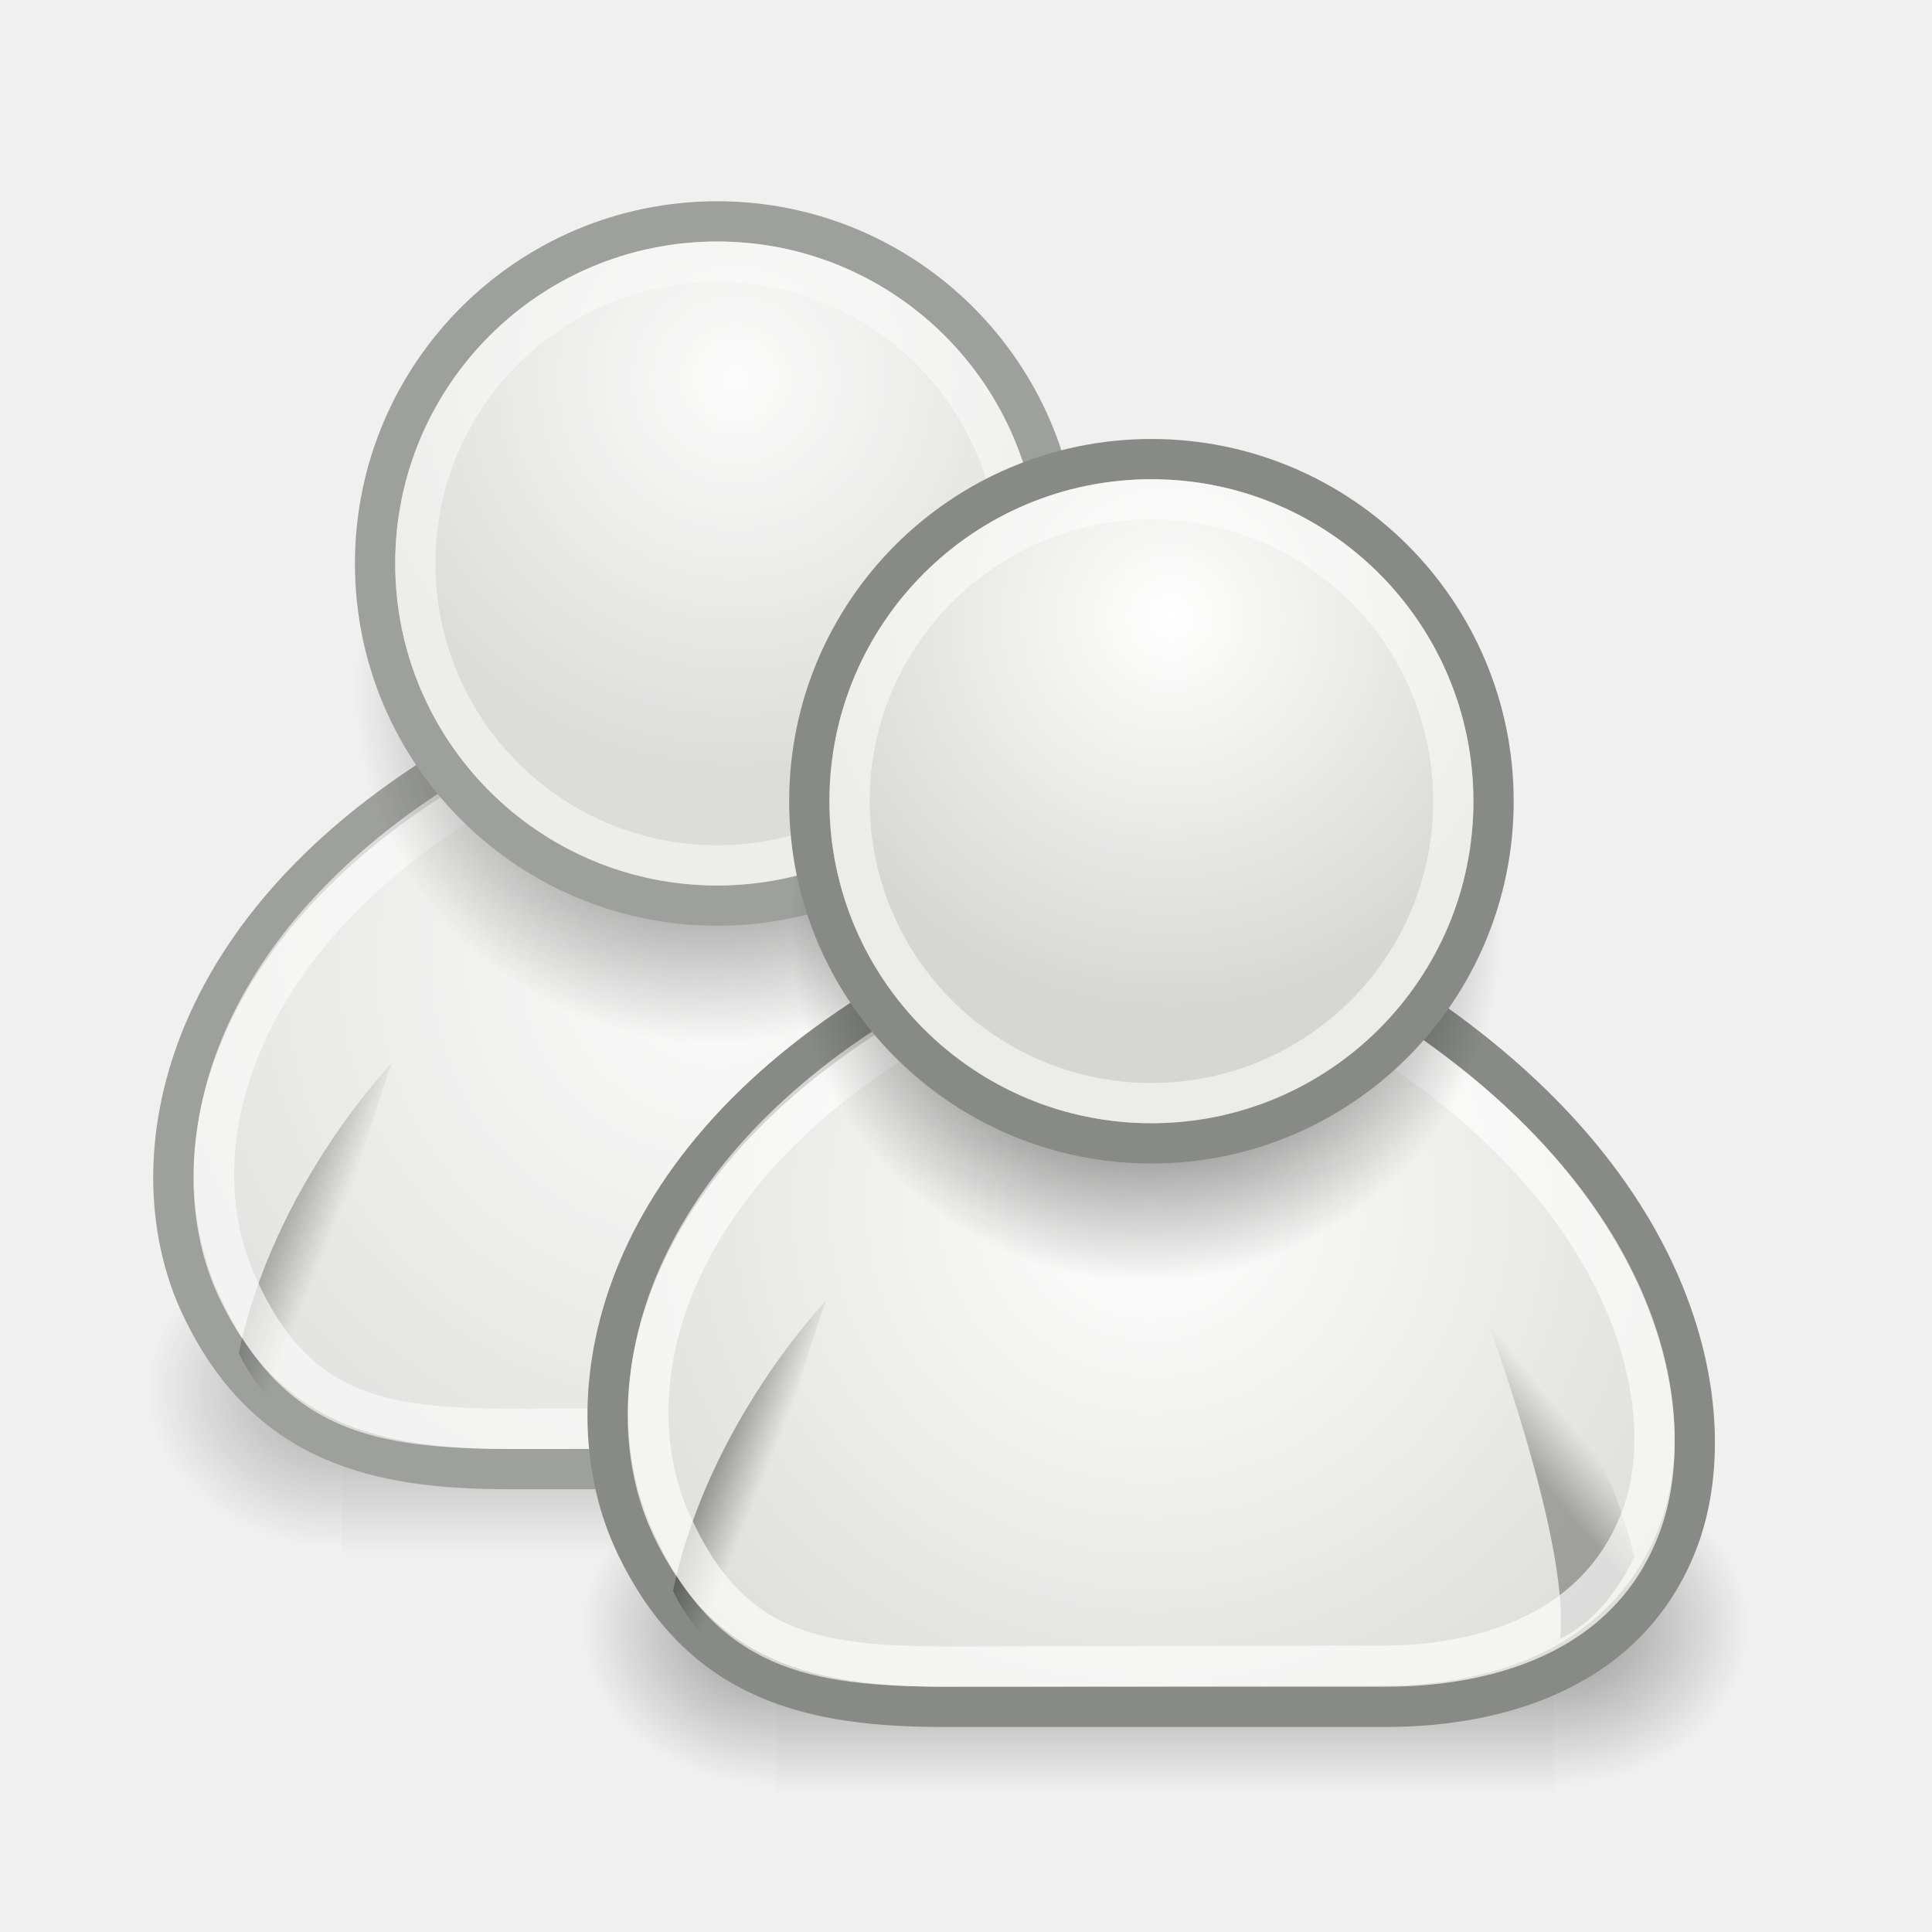
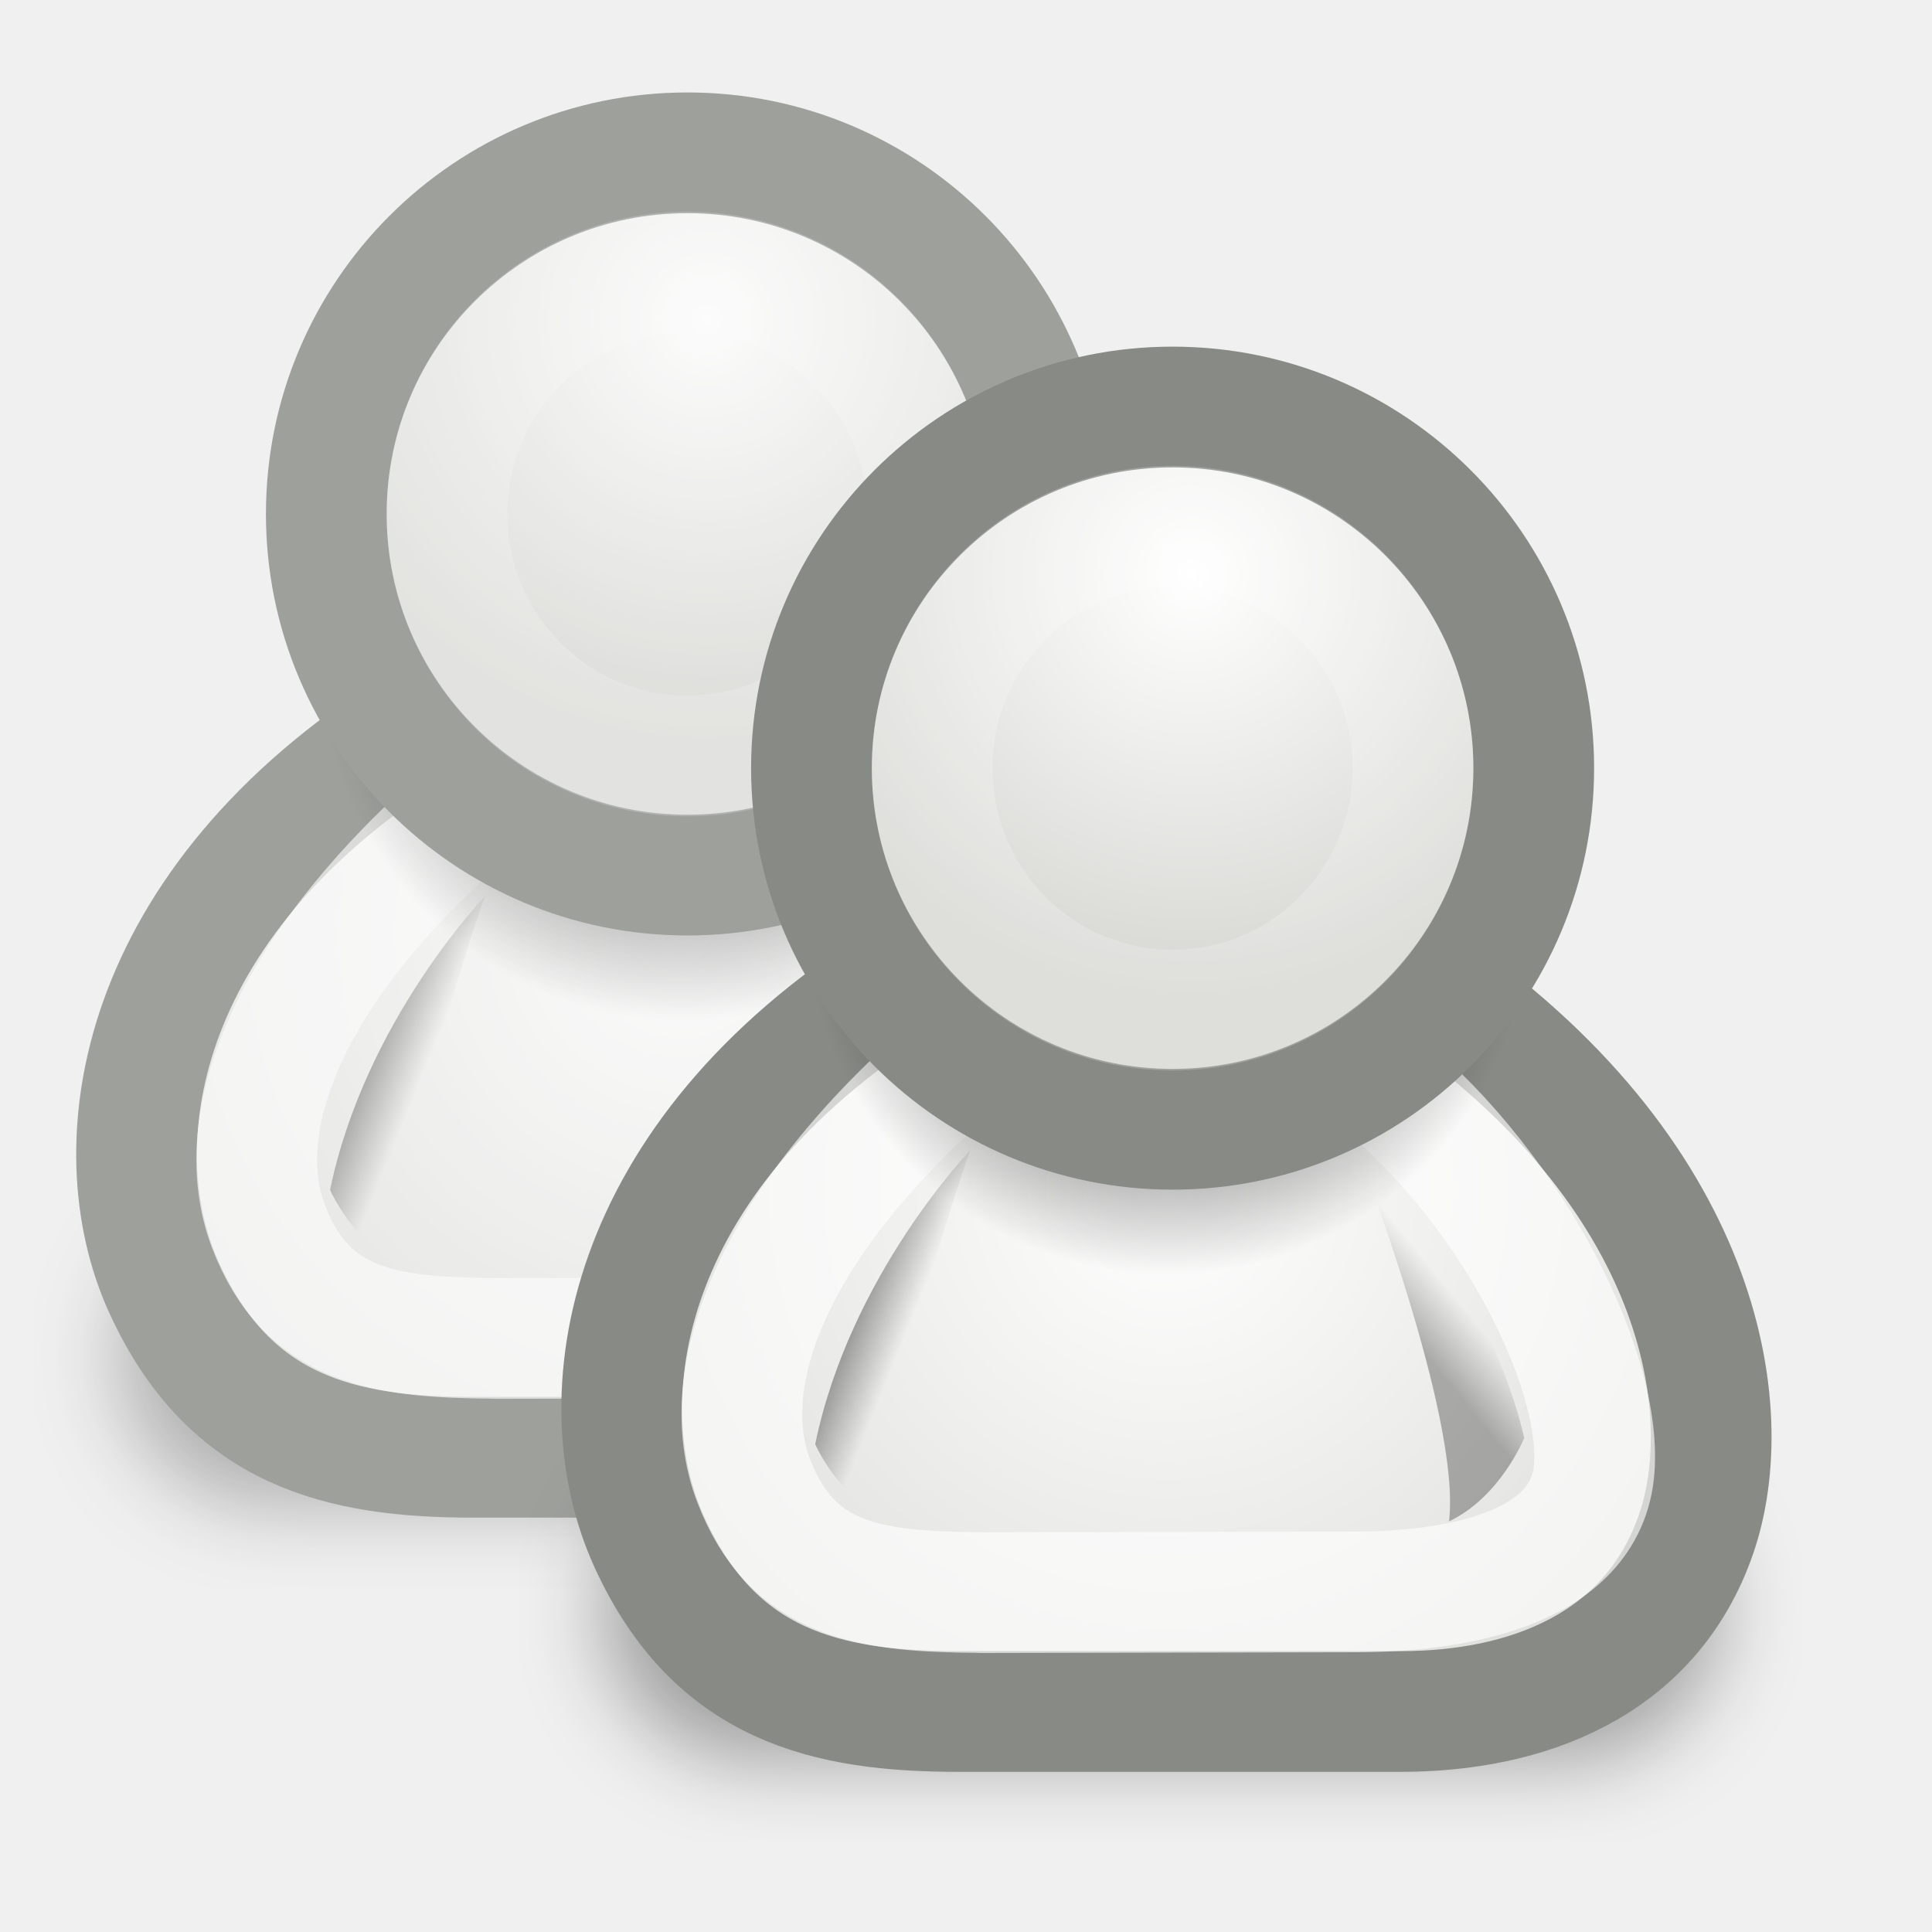
- <svg xmlns="http://www.w3.org/2000/svg" xmlns:xlink="http://www.w3.org/1999/xlink" width="48px" height="48px" id="svg2108">
+ <svg xmlns="http://www.w3.org/2000/svg" xmlns:xlink="http://www.w3.org/1999/xlink" width="16" height="16" id="svg2108" version="1.1">
  <defs id="defs3">
    <linearGradient id="linearGradient5060">
      <stop style="stop-color:black;stop-opacity:1;" offset="0" id="stop5062" />
      <stop style="stop-color:black;stop-opacity:0;" offset="1" id="stop5064" />
    </linearGradient>
    <linearGradient id="linearGradient5048">
      <stop style="stop-color:black;stop-opacity:0;" offset="0" id="stop5050" />
      <stop id="stop5056" offset="0.5" style="stop-color:black;stop-opacity:1;" />
      <stop style="stop-color:black;stop-opacity:0;" offset="1" id="stop5052" />
    </linearGradient>
    <linearGradient id="linearGradient4562">
      <stop style="stop-color:#ffffff;stop-opacity:1;" offset="0" id="stop4564" />
      <stop style="stop-color:#d6d6d2;stop-opacity:1;" offset="1" id="stop4566" />
    </linearGradient>
    <linearGradient id="linearGradient4356">
      <stop style="stop-color:#000000;stop-opacity:1;" offset="0" id="stop4358" />
      <stop style="stop-color:#000000;stop-opacity:0;" offset="1" id="stop4360" />
    </linearGradient>
    <linearGradient id="linearGradient3824">
      <stop style="stop-color:#ffffff;stop-opacity:1;" offset="0" id="stop3826" />
      <stop style="stop-color:#c9c9c9;stop-opacity:1;" offset="1" id="stop3828" />
    </linearGradient>
    <linearGradient id="linearGradient3816">
      <stop style="stop-color:#000000;stop-opacity:1;" offset="0" id="stop3818" />
      <stop style="stop-color:#000000;stop-opacity:0;" offset="1" id="stop3820" />
    </linearGradient>
-     <linearGradient xlink:href="#linearGradient3824" id="linearGradient5462" gradientUnits="userSpaceOnUse" gradientTransform="matrix(1.33835,0,0,1.33835,-36.66116,-20.70004)" x1="30.936" y1="29.553" x2="30.936" y2="35.803" />
-     <linearGradient xlink:href="#linearGradient4356" id="linearGradient5464" gradientUnits="userSpaceOnUse" gradientTransform="matrix(-1.308485,0.281154,0.281154,1.308485,35.90908,-26.21225)" x1="22.687" y1="36.39" x2="21.408" y2="35.74" />
-     <linearGradient xlink:href="#linearGradient5048" id="linearGradient5466" gradientUnits="userSpaceOnUse" gradientTransform="matrix(2.774389,0,0,1.969706,-1892.179,-872.8854)" x1="302.857" y1="366.648" x2="302.857" y2="609.505" />
-     <radialGradient xlink:href="#linearGradient5060" id="radialGradient5468" gradientUnits="userSpaceOnUse" gradientTransform="matrix(2.774389,0,0,1.969706,-1891.633,-872.8854)" cx="605.714" cy="486.648" fx="605.714" fy="486.648" r="117.143" />
-     <radialGradient xlink:href="#linearGradient5060" id="radialGradient5470" gradientUnits="userSpaceOnUse" gradientTransform="matrix(-2.774389,0,0,1.969706,112.7623,-872.8854)" cx="605.714" cy="486.648" fx="605.714" fy="486.648" r="117.143" />
-     <radialGradient xlink:href="#linearGradient4562" id="radialGradient5472" gradientUnits="userSpaceOnUse" gradientTransform="matrix(1.046177,0,-2.580083e-8,1.017815,-9.084376,-6.268494)" cx="24.754" cy="26.814" fx="24.754" fy="26.814" r="17.986" />
-     <linearGradient xlink:href="#linearGradient4356" id="linearGradient5474" gradientUnits="userSpaceOnUse" gradientTransform="matrix(-0.999008,0.214863,0.214657,0.999968,41.63405,-13.05229)" x1="22.687" y1="36.39" x2="21.408" y2="35.74" />
-     <linearGradient xlink:href="#linearGradient4356" id="linearGradient5476" gradientUnits="userSpaceOnUse" gradientTransform="matrix(1.004822,0.185726,-0.185548,1.005788,-9.182192,-11.89716)" x1="20.662" y1="35.818" x2="22.627" y2="36.218" />
-     <radialGradient xlink:href="#linearGradient3816" id="radialGradient5478" gradientUnits="userSpaceOnUse" cx="31.113" cy="19.009" fx="31.113" fy="19.009" r="8.662" />
-     <radialGradient xlink:href="#linearGradient4562" id="radialGradient5480" gradientUnits="userSpaceOnUse" gradientTransform="matrix(0.558489,0,-1.377346e-8,0.563387,14.87134,4.364123)" cx="29.922" cy="17.728" fx="29.922" fy="17.728" r="17.986" />
    <linearGradient xlink:href="#linearGradient3824" id="linearGradient5482" gradientUnits="userSpaceOnUse" gradientTransform="matrix(1.33835,0,0,1.33835,-36.66116,-20.70004)" x1="30.936" y1="29.553" x2="30.936" y2="35.803" />
    <linearGradient xlink:href="#linearGradient4356" id="linearGradient5484" gradientUnits="userSpaceOnUse" gradientTransform="matrix(-1.308485,0.281154,0.281154,1.308485,35.90908,-26.21225)" x1="22.687" y1="36.39" x2="21.408" y2="35.74" />
    <linearGradient xlink:href="#linearGradient5048" id="linearGradient5486" gradientUnits="userSpaceOnUse" gradientTransform="matrix(2.774389,0,0,1.969706,-1892.179,-872.8854)" x1="302.857" y1="366.648" x2="302.857" y2="609.505" />
    <radialGradient xlink:href="#linearGradient5060" id="radialGradient5488" gradientUnits="userSpaceOnUse" gradientTransform="matrix(2.774389,0,0,1.969706,-1891.633,-872.8854)" cx="605.714" cy="486.648" fx="605.714" fy="486.648" r="117.143" />
    <radialGradient xlink:href="#linearGradient5060" id="radialGradient5490" gradientUnits="userSpaceOnUse" gradientTransform="matrix(-2.774389,0,0,1.969706,112.7623,-872.8854)" cx="605.714" cy="486.648" fx="605.714" fy="486.648" r="117.143" />
    <radialGradient xlink:href="#linearGradient4562" id="radialGradient5492" gradientUnits="userSpaceOnUse" gradientTransform="matrix(1.046177,0,-2.580083e-8,1.017815,-9.084376,-6.268494)" cx="24.754" cy="26.814" fx="24.754" fy="26.814" r="17.986" />
    <linearGradient xlink:href="#linearGradient4356" id="linearGradient5494" gradientUnits="userSpaceOnUse" gradientTransform="matrix(-0.999008,0.214863,0.214657,0.999968,41.63405,-13.05229)" x1="22.687" y1="36.39" x2="21.408" y2="35.74" />
    <linearGradient xlink:href="#linearGradient4356" id="linearGradient5496" gradientUnits="userSpaceOnUse" gradientTransform="matrix(1.004822,0.185726,-0.185548,1.005788,-9.182192,-11.89716)" x1="20.662" y1="35.818" x2="22.627" y2="36.218" />
    <radialGradient xlink:href="#linearGradient3816" id="radialGradient5498" gradientUnits="userSpaceOnUse" cx="31.113" cy="19.009" fx="31.113" fy="19.009" r="8.662" />
    <radialGradient xlink:href="#linearGradient4562" id="radialGradient5500" gradientUnits="userSpaceOnUse" gradientTransform="matrix(0.558489,0,-1.377346e-8,0.563387,14.87134,4.364123)" cx="29.922" cy="17.728" fx="29.922" fy="17.728" r="17.986" />
+     <filter color-interpolation-filters="sRGB" id="filter5655" height="1.567" y="-0.283" width="1.152" x="-0.076">
+       <feGaussianBlur id="feGaussianBlur5657" stdDeviation="1.453" />
+     </filter>
+     <radialGradient r="17.986" fy="17.728" fx="29.922" cy="17.728" cx="29.922" gradientTransform="matrix(0.558489,0,-1.377346e-8,0.563387,14.87134,4.364123)" gradientUnits="userSpaceOnUse" id="radialGradient3816" xlink:href="#linearGradient4562-0" />
+     <radialGradient gradientUnits="userSpaceOnUse" gradientTransform="matrix(0.442517,0,0,0.4463975,-3.058883,29.10561)" r="17.986" fy="26.814" fx="24.754" cy="26.814" cx="24.754" id="radialGradient4568" xlink:href="#linearGradient4562-0" />
+     <linearGradient y2="35.803" x2="30.936" y1="29.553" x1="30.936" gradientTransform="matrix(0.4372353,0,0,0.4372353,-11.07333,25.56791)" gradientUnits="userSpaceOnUse" id="linearGradient1372" xlink:href="#linearGradient3824-5" />
+     <linearGradient y2="35.74" x2="21.408" y1="36.39" x1="22.687" gradientTransform="matrix(-0.4274785,0.09185225,0.09185225,0.4274785,12.63517,23.76709)" gradientUnits="userSpaceOnUse" id="linearGradient1366" xlink:href="#linearGradient4356-8" />
+     <linearGradient gradientTransform="matrix(-0.4274785,0.09185225,0.09185225,0.4274785,17.13422,25.3749)" y2="35.74" x2="21.408" y1="36.39" x1="22.687" gradientUnits="userSpaceOnUse" id="linearGradient4366" xlink:href="#linearGradient4356-8" />
+     <linearGradient gradientTransform="matrix(0.4299663,0.07939659,-0.07939659,0.4299663,-1.828453,25.56785)" gradientUnits="userSpaceOnUse" y2="36.218" x2="22.627" y1="35.818" x1="20.662" id="linearGradient4362" xlink:href="#linearGradient4356-8" />
+     <radialGradient gradientUnits="userSpaceOnUse" r="8.662" fy="19.009" fx="31.113" cy="19.009" cx="31.113" id="radialGradient3822" xlink:href="#linearGradient3816-2" />
+     <linearGradient id="linearGradient3816-2">
+       <stop id="stop3818-5" offset="0" style="stop-color:#000000;stop-opacity:1;" />
+       <stop id="stop3820-7" offset="1" style="stop-color:#000000;stop-opacity:0;" />
+     </linearGradient>
+     <linearGradient id="linearGradient3824-5">
+       <stop id="stop3826-4" offset="0" style="stop-color:#ffffff;stop-opacity:1;" />
+       <stop id="stop3828-9" offset="1" style="stop-color:#c9c9c9;stop-opacity:1;" />
+     </linearGradient>
+     <linearGradient id="linearGradient4356-8">
+       <stop id="stop4358-9" offset="0" style="stop-color:#000000;stop-opacity:1;" />
+       <stop id="stop4360-1" offset="1" style="stop-color:#000000;stop-opacity:0;" />
+     </linearGradient>
+     <linearGradient id="linearGradient4562-0">
+       <stop id="stop4564-1" offset="0" style="stop-color:#ffffff;stop-opacity:1;" />
+       <stop id="stop4566-7" offset="1" style="stop-color:#d6d6d2;stop-opacity:1;" />
+     </linearGradient>
+     <linearGradient y2="35.803" x2="30.936" y1="29.553" x1="30.936" gradientTransform="matrix(0.4372353,0,0,0.4372353,-11.07333,25.56791)" gradientUnits="userSpaceOnUse" id="linearGradient1372-6" xlink:href="#linearGradient3824-5-3" />
+     <linearGradient id="linearGradient3824-5-3">
+       <stop id="stop3826-4-0" offset="0" style="stop-color:#ffffff;stop-opacity:1;" />
+       <stop id="stop3828-9-2" offset="1" style="stop-color:#c9c9c9;stop-opacity:1;" />
+     </linearGradient>
+     <linearGradient y2="35.74" x2="21.408" y1="36.39" x1="22.687" gradientTransform="matrix(-0.4274785,0.09185225,0.09185225,0.4274785,12.63517,23.76709)" gradientUnits="userSpaceOnUse" id="linearGradient1366-1" xlink:href="#linearGradient4356-8-5" />
+     <linearGradient id="linearGradient4356-8-5">
+       <stop id="stop4358-9-6" offset="0" style="stop-color:#000000;stop-opacity:1;" />
+       <stop id="stop4360-1-5" offset="1" style="stop-color:#000000;stop-opacity:0;" />
+     </linearGradient>
+     <filter color-interpolation-filters="sRGB" id="filter5655-0" height="1.567" y="-0.283" width="1.152" x="-0.076">
+       <feGaussianBlur id="feGaussianBlur5657-0" stdDeviation="1.453" />
+     </filter>
+     <radialGradient gradientUnits="userSpaceOnUse" gradientTransform="matrix(0.442517,0,0,0.4463975,-3.058883,29.10561)" r="17.986" fy="26.814" fx="24.754" cy="26.814" cx="24.754" id="radialGradient4568-3" xlink:href="#linearGradient4562-0-4" />
+     <linearGradient id="linearGradient4562-0-4">
+       <stop id="stop4564-1-6" offset="0" style="stop-color:#ffffff;stop-opacity:1;" />
+       <stop id="stop4566-7-6" offset="1" style="stop-color:#d6d6d2;stop-opacity:1;" />
+     </linearGradient>
+     <linearGradient gradientTransform="matrix(-0.4274785,0.09185225,0.09185225,0.4274785,17.13422,25.3749)" y2="35.74" x2="21.408" y1="36.39" x1="22.687" gradientUnits="userSpaceOnUse" id="linearGradient4366-0" xlink:href="#linearGradient4356-8-5" />
+     <linearGradient gradientTransform="matrix(0.4299663,0.07939659,-0.07939659,0.4299663,-1.828453,25.56785)" gradientUnits="userSpaceOnUse" y2="36.218" x2="22.627" y1="35.818" x1="20.662" id="linearGradient4362-2" xlink:href="#linearGradient4356-8-5" />
+     <radialGradient gradientUnits="userSpaceOnUse" r="8.662" fy="19.009" fx="31.113" cy="19.009" cx="31.113" id="radialGradient3822-5" xlink:href="#linearGradient3816-2-8" />
+     <linearGradient id="linearGradient3816-2-8">
+       <stop id="stop3818-5-9" offset="0" style="stop-color:#000000;stop-opacity:1;" />
+       <stop id="stop3820-7-5" offset="1" style="stop-color:#000000;stop-opacity:0;" />
+     </linearGradient>
+     <radialGradient r="17.986" fy="17.728" fx="29.922" cy="17.728" cx="29.922" gradientTransform="matrix(0.558489,0,-1.377346e-8,0.563387,14.87134,4.364123)" gradientUnits="userSpaceOnUse" id="radialGradient3816-0" xlink:href="#linearGradient4562-0-4" />
+     <linearGradient id="linearGradient3772">
+       <stop id="stop3774" offset="0" style="stop-color:#ffffff;stop-opacity:1;" />
+       <stop id="stop3776" offset="1" style="stop-color:#d6d6d2;stop-opacity:1;" />
+     </linearGradient>
  </defs>
-   <g id="layer1" style="display:inline" />
-   <g id="layer2" style="display:inline">
-     <g id="g5419" style="opacity:0.789" transform="translate(1,3)">
-       <path id="path4173" d="M 10.183,24.85 L 15.862,24.85 L 12.549,21.775 L 11.84,22.721 L 11.13,22.011 L 10.183,24.85 z " style="opacity:1;color:black;fill:url(#linearGradient5482);fill-opacity:1;fill-rule:evenodd;stroke:none;stroke-width:1px;stroke-linecap:round;stroke-linejoin:round;marker:none;marker-start:none;marker-mid:none;marker-end:none;stroke-miterlimit:4;stroke-dasharray:none;stroke-dashoffset:0;stroke-opacity:1;visibility:visible;display:inline;overflow:visible" />
-       <path style="opacity:0.228;color:black;fill:url(#linearGradient5484);fill-opacity:1;fill-rule:evenodd;stroke:none;stroke-width:1px;stroke-linecap:round;stroke-linejoin:round;marker:none;marker-start:none;marker-mid:none;marker-end:none;stroke-miterlimit:4;stroke-dasharray:none;stroke-dashoffset:0;stroke-opacity:1;visibility:visible;display:inline;overflow:visible" d="M 16.701,32.491 C 18.349,31.713 19.116,29.811 19.116,29.811 C 17.832,24.4 13.794,20.653 13.794,20.653 C 13.794,20.653 17.093,29.141 16.701,32.491 z " id="path4370" />
-       <g transform="matrix(1.443435e-2,0,0,1.697277e-2,30.00245,30.05774)" id="g5022" style="display:inline">
-         <rect style="opacity:0.402;color:black;fill:url(#linearGradient5486);fill-opacity:1;fill-rule:nonzero;stroke:none;stroke-width:1;stroke-linecap:round;stroke-linejoin:miter;marker:none;marker-start:none;marker-mid:none;marker-end:none;stroke-miterlimit:4;stroke-dasharray:none;stroke-dashoffset:0;stroke-opacity:1;visibility:visible;display:inline;overflow:visible" id="rect4173" width="1339.633" height="478.357" x="-1559.252" y="-150.697" />
-         <path style="opacity:0.402;color:black;fill:url(#radialGradient5488);fill-opacity:1;fill-rule:nonzero;stroke:none;stroke-width:1;stroke-linecap:round;stroke-linejoin:miter;marker:none;marker-start:none;marker-mid:none;marker-end:none;stroke-miterlimit:4;stroke-dasharray:none;stroke-dashoffset:0;stroke-opacity:1;visibility:visible;display:inline;overflow:visible" d="M -219.619,-150.68 C -219.619,-150.68 -219.619,327.65 -219.619,327.65 C -76.745,328.551 125.781,220.481 125.781,88.454 C 125.781,-43.572 -33.655,-150.68 -219.619,-150.68 z " id="path5058" />
-         <path id="path5018" d="M -1559.252,-150.68 C -1559.252,-150.68 -1559.252,327.65 -1559.252,327.65 C -1702.127,328.551 -1904.652,220.481 -1904.652,88.454 C -1904.652,-43.572 -1745.216,-150.68 -1559.252,-150.68 z " style="opacity:0.402;color:black;fill:url(#radialGradient5490);fill-opacity:1;fill-rule:nonzero;stroke:none;stroke-width:1;stroke-linecap:round;stroke-linejoin:miter;marker:none;marker-start:none;marker-mid:none;marker-end:none;stroke-miterlimit:4;stroke-dasharray:none;stroke-dashoffset:0;stroke-opacity:1;visibility:visible;display:inline;overflow:visible" />
+   <g id="layer1" style="display:inline" transform="translate(-3.510029,-28.52513)" />
+   <g id="layer2" style="display:inline" transform="translate(-3.510029,-28.52513)">
+     <g style="display:inline;opacity:0.787" id="g2941-6" transform="matrix(0.7896795,0,0,0.7896795,2.917375,29.10624)">
+       <g transform="translate(0,-32)" style="display:inline" id="layer1-9-0">
+         <path id="path4173-4-8" d="m 4.231,40.449 1.855,0 -1.082,-1.005 -0.232,0.309 -0.232,-0.232 -0.309,0.928 z" style="color:#000000;fill:url(#linearGradient1372-6);fill-opacity:1;fill-rule:evenodd;stroke:none;stroke-width:1px;marker:none;visibility:visible;display:inline;overflow:visible" />
+         <path style="opacity:0.228;color:#000000;fill:url(#linearGradient1366-1);fill-opacity:1;fill-rule:evenodd;stroke:none;stroke-width:1px;marker:none;visibility:visible;display:inline;overflow:visible" d="M 6.36,42.945 C 6.898,42.691 7.149,42.07 7.149,42.07 6.73,40.302 5.41,39.078 5.41,39.078 c 0,0 1.078,2.773 0.95,3.867 z" id="path4370-5-3" />
      </g>
-       <path id="path4308" d="M 11.666,33.5 L 22.63,33.5 C 25.737,33.5 28.812,32.401 29.939,29.27 C 31.01,26.297 30.122,20.635 23.178,16.053 L 10.204,16.053 C 3.26,20.283 2.393,26.067 3.991,29.447 C 5.62,32.89 8.377,33.5 11.666,33.5 z " style="opacity:1;color:black;fill:url(#radialGradient5492);fill-opacity:1;fill-rule:evenodd;stroke:#888a85;stroke-width:1px;stroke-linecap:round;stroke-linejoin:round;marker:none;marker-start:none;marker-mid:none;marker-end:none;stroke-miterlimit:4;stroke-dasharray:none;stroke-dashoffset:0;stroke-opacity:1;visibility:visible;display:inline;overflow:visible" />
-       <path style="opacity:0.291;color:black;fill:url(#linearGradient5494);fill-opacity:1;fill-rule:evenodd;stroke:none;stroke-width:1px;stroke-linecap:round;stroke-linejoin:round;marker:none;marker-start:none;marker-mid:none;marker-end:none;stroke-miterlimit:4;stroke-dasharray:none;stroke-dashoffset:0;stroke-opacity:1;visibility:visible;display:inline;overflow:visible" d="M 26.969,31.809 C 28.227,31.215 28.813,29.762 28.813,29.762 C 27.833,25.626 24.75,22.763 24.75,22.763 C 24.75,22.763 27.268,29.25 26.969,31.809 z " id="path4364" />
-       <path id="path4354" d="M 6.779,32.519 C 5.504,31.962 4.933,30.619 4.933,30.619 C 5.793,26.457 8.734,23.412 8.734,23.412 C 8.734,23.412 6.405,29.969 6.779,32.519 z " style="opacity:0.549;color:black;fill:url(#linearGradient5496);fill-opacity:1;fill-rule:evenodd;stroke:none;stroke-width:1px;stroke-linecap:round;stroke-linejoin:round;marker:none;marker-start:none;marker-mid:none;marker-end:none;stroke-miterlimit:4;stroke-dasharray:none;stroke-dashoffset:0;stroke-opacity:1;visibility:visible;display:inline;overflow:visible" />
-       <path style="opacity:0.643;color:black;fill:none;fill-opacity:1;fill-rule:evenodd;stroke:white;stroke-width:1px;stroke-linecap:round;stroke-linejoin:round;marker:none;marker-start:none;marker-mid:none;marker-end:none;stroke-miterlimit:4;stroke-dasharray:none;stroke-dashoffset:0;stroke-opacity:1;visibility:visible;display:inline;overflow:visible" d="M 11.614,32.5 L 22.544,32.478 C 25.294,32.478 28.016,31.503 29.013,28.724 C 29.961,26.086 28.915,21.061 22.769,16.995 L 10.765,16.75 C 4.619,20.503 3.43,25.637 4.868,28.881 C 6.306,32.125 8.404,32.478 11.614,32.5 z " id="path4314" />
-       <path transform="matrix(1.021809,0,0,1.022791,-15.11053,-5.36187)" style="opacity:1;color:black;fill:url(#radialGradient5498);fill-opacity:1;fill-rule:evenodd;stroke:none;stroke-width:1px;stroke-linecap:round;stroke-linejoin:round;marker:none;marker-start:none;marker-mid:none;marker-end:none;stroke-miterlimit:4;stroke-dasharray:none;stroke-dashoffset:0;stroke-opacity:1;visibility:visible;display:inline;overflow:visible" id="path4318" d="M 39.775 19.009 A 8.662 8.662 0 1 1  22.451,19.009 A 8.662 8.662 0 1 1  39.775 19.009 z" />
-       <path transform="matrix(0.981291,0,0,0.981291,-13.71259,-7.652994)" d="M 39.775 19.009 A 8.662 8.662 0 1 1  22.451,19.009 A 8.662 8.662 0 1 1  39.775 19.009 z" id="path4320" style="opacity:1;color:black;fill:url(#radialGradient5500);fill-opacity:1;fill-rule:evenodd;stroke:#888a85;stroke-width:1.019px;stroke-linecap:round;stroke-linejoin:round;marker:none;marker-start:none;marker-mid:none;marker-end:none;stroke-miterlimit:4;stroke-dasharray:none;stroke-dashoffset:0;stroke-opacity:1;visibility:visible;display:inline;overflow:visible" />
-       <path transform="matrix(0.865845,0,0,0.865845,-10.12076,-5.458528)" style="opacity:0.526;color:black;fill:none;fill-opacity:1;fill-rule:evenodd;stroke:white;stroke-width:1.155px;stroke-linecap:round;stroke-linejoin:round;marker:none;marker-start:none;marker-mid:none;marker-end:none;stroke-miterlimit:4;stroke-dasharray:none;stroke-dashoffset:0;stroke-opacity:1;visibility:visible;display:inline;overflow:visible" id="path4322" d="M 39.775 19.009 A 8.662 8.662 0 1 1  22.451,19.009 A 8.662 8.662 0 1 1  39.775 19.009 z" />
+       <g transform="translate(0,-32)" style="display:inline" id="layer2-9-7">
+         <rect transform="matrix(0.3055225,0,0,0.3055225,0.3807927,33.07423)" ry="5.127" rx="5.127" y="35.449" x="5.303" height="10.253" width="38.184" id="rect4608-8" style="opacity:0.349;color:#000000;fill:#000000;fill-opacity:1;fill-rule:nonzero;stroke:none;stroke-width:0.3;marker:none;visibility:visible;display:block;overflow:visible;filter:url(#filter5655-0);enable-background:accumulate" />
+         <path id="path4308-3-2" d="m 5.718,46.547 4.638,0 c 1.314,0 2.615,-0.482 3.092,-1.855 0.453,-1.304 0.077,-3.787 -2.86,-5.797 l -5.488,0 c -2.937,1.855 -3.304,4.392 -2.628,5.874 0.689,1.51 1.855,1.778 3.246,1.778 z" style="color:#000000;fill:url(#radialGradient4568-3);fill-opacity:1;fill-rule:evenodd;stroke:#888a85;stroke-width:1.266;stroke-linecap:round;stroke-linejoin:round;stroke-miterlimit:4;stroke-opacity:1;stroke-dasharray:none;stroke-dashoffset:0;marker:none;visibility:visible;display:inline;overflow:visible" />
+         <path style="opacity:0.291;color:#000000;fill:url(#linearGradient4366-0);fill-opacity:1;fill-rule:evenodd;stroke:none;stroke-width:1px;marker:none;visibility:visible;display:inline;overflow:visible" d="m 10.859,44.553 c 0.538,-0.254 0.789,-0.875 0.789,-0.875 -0.419,-1.768 -1.739,-2.992 -1.739,-2.992 0,0 1.078,2.773 0.95,3.867 z" id="path4364-5-1" />
+         <path id="path4354-7-0" d="M 5.001,44.556 C 4.456,44.317 4.212,43.743 4.212,43.743 c 0.368,-1.779 1.626,-3.081 1.626,-3.081 0,0 -0.997,2.803 -0.837,3.893 z" style="opacity:0.549;color:#000000;fill:url(#linearGradient4362-2);fill-opacity:1;fill-rule:evenodd;stroke:none;stroke-width:1px;marker:none;visibility:visible;display:inline;overflow:visible" />
+         <path style="opacity:0.643;color:#000000;fill:none;stroke:#ffffff;stroke-width:1.266;stroke-linecap:round;stroke-linejoin:round;stroke-miterlimit:4;stroke-opacity:1;stroke-dasharray:none;stroke-dashoffset:0;marker:none;visibility:visible;display:inline;overflow:visible" d="m 5.944,45.301 3.925,-0.008 c 0.987,0 2.434,-0.209 2.513,-1.297 0.079,-1.088 -0.939,-3.059 -2.373,-4.156 L 5.698,39.749 c -1.954,1.68 -2.539,3.307 -2.134,4.372 0.405,1.065 1.227,1.171 2.38,1.179 l 0,-2.7e-5 z" id="path4314-0-5" />
+         <path transform="matrix(0.4372353,0,0,0.4372353,-5.698439,29.87302)" style="color:#000000;fill:url(#radialGradient3822-5);fill-opacity:1;fill-rule:evenodd;stroke:none;stroke-width:1px;marker:none;visibility:visible;display:inline;overflow:visible" id="path4318-8-8" d="m 39.775,19.009 c 0,4.784 -3.878,8.662 -8.662,8.662 -4.784,0 -8.662,-3.878 -8.662,-8.662 0,-4.784 3.878,-8.662 8.662,-8.662 4.784,0 8.662,3.878 8.662,8.662 z" />
+         <path transform="matrix(0.4372353,0,0,0.4372353,-5.643786,28.3427)" d="m 39.775,19.009 c 0,4.784 -3.878,8.662 -8.662,8.662 -4.784,0 -8.662,-3.878 -8.662,-8.662 0,-4.784 3.878,-8.662 8.662,-8.662 4.784,0 8.662,3.878 8.662,8.662 z" id="path4320-1-5" style="color:#000000;fill:url(#radialGradient3816-0);fill-opacity:1;fill-rule:evenodd;stroke:#888a85;stroke-width:2.896;stroke-linecap:round;stroke-linejoin:round;stroke-miterlimit:4;stroke-opacity:1;stroke-dasharray:none;stroke-dashoffset:0;marker:none;visibility:visible;display:inline;overflow:visible" />
+         <path transform="matrix(0.3465822,0,0,0.3465822,-2.823313,30.0659)" style="opacity:0.196;color:#000000;fill:none;stroke:#ffffff;stroke-width:3.654;stroke-linecap:round;stroke-linejoin:round;stroke-miterlimit:4;stroke-opacity:1;stroke-dasharray:none;stroke-dashoffset:0;marker:none;visibility:visible;display:inline;overflow:visible" id="path4322-9-5" d="m 38.386,19.009 c 0,4.044 -3.257,7.322 -7.274,7.322 -4.017,0 -7.274,-3.278 -7.274,-7.322 0,-4.044 3.257,-7.322 7.274,-7.322 4.017,0 7.274,3.278 7.274,7.322 z" />
+       </g>
    </g>
-     <g id="g5434" transform="translate(11.78858,8.906086)">
-       <path style="opacity:1;color:black;fill:url(#linearGradient5462);fill-opacity:1;fill-rule:evenodd;stroke:none;stroke-width:1px;stroke-linecap:round;stroke-linejoin:round;marker:none;marker-start:none;marker-mid:none;marker-end:none;stroke-miterlimit:4;stroke-dasharray:none;stroke-dashoffset:0;stroke-opacity:1;visibility:visible;display:inline;overflow:visible" d="M 10.183,24.85 L 15.862,24.85 L 12.549,21.775 L 11.84,22.721 L 11.13,22.011 L 10.183,24.85 z " id="path5436" />
-       <path id="path5438" d="M 16.701,32.491 C 18.349,31.713 19.116,29.811 19.116,29.811 C 17.832,24.4 13.794,20.653 13.794,20.653 C 13.794,20.653 17.093,29.141 16.701,32.491 z " style="opacity:0.228;color:black;fill:url(#linearGradient5464);fill-opacity:1;fill-rule:evenodd;stroke:none;stroke-width:1px;stroke-linecap:round;stroke-linejoin:round;marker:none;marker-start:none;marker-mid:none;marker-end:none;stroke-miterlimit:4;stroke-dasharray:none;stroke-dashoffset:0;stroke-opacity:1;visibility:visible;display:inline;overflow:visible" />
-       <g style="display:inline" id="g5440" transform="matrix(1.443435e-2,0,0,1.697277e-2,30.00245,30.05774)">
-         <rect y="-150.697" x="-1559.252" height="478.357" width="1339.633" id="rect5442" style="opacity:0.402;color:black;fill:url(#linearGradient5466);fill-opacity:1;fill-rule:nonzero;stroke:none;stroke-width:1;stroke-linecap:round;stroke-linejoin:miter;marker:none;marker-start:none;marker-mid:none;marker-end:none;stroke-miterlimit:4;stroke-dasharray:none;stroke-dashoffset:0;stroke-opacity:1;visibility:visible;display:inline;overflow:visible" />
-         <path id="path5444" d="M -219.619,-150.68 C -219.619,-150.68 -219.619,327.65 -219.619,327.65 C -76.745,328.551 125.781,220.481 125.781,88.454 C 125.781,-43.572 -33.655,-150.68 -219.619,-150.68 z " style="opacity:0.402;color:black;fill:url(#radialGradient5468);fill-opacity:1;fill-rule:nonzero;stroke:none;stroke-width:1;stroke-linecap:round;stroke-linejoin:miter;marker:none;marker-start:none;marker-mid:none;marker-end:none;stroke-miterlimit:4;stroke-dasharray:none;stroke-dashoffset:0;stroke-opacity:1;visibility:visible;display:inline;overflow:visible" />
-         <path style="opacity:0.402;color:black;fill:url(#radialGradient5470);fill-opacity:1;fill-rule:nonzero;stroke:none;stroke-width:1;stroke-linecap:round;stroke-linejoin:miter;marker:none;marker-start:none;marker-mid:none;marker-end:none;stroke-miterlimit:4;stroke-dasharray:none;stroke-dashoffset:0;stroke-opacity:1;visibility:visible;display:inline;overflow:visible" d="M -1559.252,-150.68 C -1559.252,-150.68 -1559.252,327.65 -1559.252,327.65 C -1702.127,328.551 -1904.652,220.481 -1904.652,88.454 C -1904.652,-43.572 -1745.216,-150.68 -1559.252,-150.68 z " id="path5446" />
+     <g id="g2941" transform="matrix(0.7896795,0,0,0.7896795,6.935231,31.21135)">
+       <g transform="translate(0,-32)" style="display:inline" id="layer1-9">
+         <path id="path4173-4" d="m 4.231,40.449 1.855,0 -1.082,-1.005 -0.232,0.309 -0.232,-0.232 -0.309,0.928 z" style="color:#000000;fill:url(#linearGradient1372);fill-opacity:1;fill-rule:evenodd;stroke:none;stroke-width:1px;marker:none;visibility:visible;display:inline;overflow:visible" />
+         <path style="opacity:0.228;color:#000000;fill:url(#linearGradient1366);fill-opacity:1;fill-rule:evenodd;stroke:none;stroke-width:1px;marker:none;visibility:visible;display:inline;overflow:visible" d="M 6.36,42.945 C 6.898,42.691 7.149,42.07 7.149,42.07 6.73,40.302 5.41,39.078 5.41,39.078 c 0,0 1.078,2.773 0.95,3.867 z" id="path4370-5" />
      </g>
-       <path style="opacity:1;color:black;fill:url(#radialGradient5472);fill-opacity:1;fill-rule:evenodd;stroke:#888a85;stroke-width:1px;stroke-linecap:round;stroke-linejoin:round;marker:none;marker-start:none;marker-mid:none;marker-end:none;stroke-miterlimit:4;stroke-dasharray:none;stroke-dashoffset:0;stroke-opacity:1;visibility:visible;display:inline;overflow:visible" d="M 11.666,33.5 L 22.63,33.5 C 25.737,33.5 28.812,32.401 29.939,29.27 C 31.01,26.297 30.122,20.635 23.178,16.053 L 10.204,16.053 C 3.26,20.283 2.393,26.067 3.991,29.447 C 5.62,32.89 8.377,33.5 11.666,33.5 z " id="path5448" />
-       <path id="path5450" d="M 26.969,31.809 C 28.227,31.215 28.813,29.762 28.813,29.762 C 27.833,25.626 24.75,22.763 24.75,22.763 C 24.75,22.763 27.268,29.25 26.969,31.809 z " style="opacity:0.291;color:black;fill:url(#linearGradient5474);fill-opacity:1;fill-rule:evenodd;stroke:none;stroke-width:1px;stroke-linecap:round;stroke-linejoin:round;marker:none;marker-start:none;marker-mid:none;marker-end:none;stroke-miterlimit:4;stroke-dasharray:none;stroke-dashoffset:0;stroke-opacity:1;visibility:visible;display:inline;overflow:visible" />
-       <path style="opacity:0.549;color:black;fill:url(#linearGradient5476);fill-opacity:1;fill-rule:evenodd;stroke:none;stroke-width:1px;stroke-linecap:round;stroke-linejoin:round;marker:none;marker-start:none;marker-mid:none;marker-end:none;stroke-miterlimit:4;stroke-dasharray:none;stroke-dashoffset:0;stroke-opacity:1;visibility:visible;display:inline;overflow:visible" d="M 6.779,32.519 C 5.504,31.962 4.933,30.619 4.933,30.619 C 5.793,26.457 8.734,23.412 8.734,23.412 C 8.734,23.412 6.405,29.969 6.779,32.519 z " id="path5452" />
-       <path id="path5454" d="M 11.614,32.5 L 22.544,32.478 C 25.294,32.478 28.016,31.503 29.013,28.724 C 29.961,26.086 28.915,21.061 22.769,16.995 L 10.765,16.75 C 4.619,20.503 3.43,25.637 4.868,28.881 C 6.306,32.125 8.404,32.478 11.614,32.5 z " style="opacity:0.643;color:black;fill:none;fill-opacity:1;fill-rule:evenodd;stroke:white;stroke-width:1px;stroke-linecap:round;stroke-linejoin:round;marker:none;marker-start:none;marker-mid:none;marker-end:none;stroke-miterlimit:4;stroke-dasharray:none;stroke-dashoffset:0;stroke-opacity:1;visibility:visible;display:inline;overflow:visible" />
-       <path d="M 39.775 19.009 A 8.662 8.662 0 1 1  22.451,19.009 A 8.662 8.662 0 1 1  39.775 19.009 z" id="path5456" style="opacity:1;color:black;fill:url(#radialGradient5478);fill-opacity:1;fill-rule:evenodd;stroke:none;stroke-width:1px;stroke-linecap:round;stroke-linejoin:round;marker:none;marker-start:none;marker-mid:none;marker-end:none;stroke-miterlimit:4;stroke-dasharray:none;stroke-dashoffset:0;stroke-opacity:1;visibility:visible;display:inline;overflow:visible" transform="matrix(1.021809,0,0,1.022791,-15.11053,-5.36187)" />
-       <path style="opacity:1;color:black;fill:url(#radialGradient5480);fill-opacity:1;fill-rule:evenodd;stroke:#888a85;stroke-width:1.019px;stroke-linecap:round;stroke-linejoin:round;marker:none;marker-start:none;marker-mid:none;marker-end:none;stroke-miterlimit:4;stroke-dasharray:none;stroke-dashoffset:0;stroke-opacity:1;visibility:visible;display:inline;overflow:visible" id="path5458" d="M 39.775 19.009 A 8.662 8.662 0 1 1  22.451,19.009 A 8.662 8.662 0 1 1  39.775 19.009 z" transform="matrix(0.981291,0,0,0.981291,-13.71259,-7.652994)" />
-       <path d="M 39.775 19.009 A 8.662 8.662 0 1 1  22.451,19.009 A 8.662 8.662 0 1 1  39.775 19.009 z" id="path5460" style="opacity:0.526;color:black;fill:none;fill-opacity:1;fill-rule:evenodd;stroke:white;stroke-width:1.155px;stroke-linecap:round;stroke-linejoin:round;marker:none;marker-start:none;marker-mid:none;marker-end:none;stroke-miterlimit:4;stroke-dasharray:none;stroke-dashoffset:0;stroke-opacity:1;visibility:visible;display:inline;overflow:visible" transform="matrix(0.865845,0,0,0.865845,-10.12076,-5.458528)" />
+       <g transform="translate(0,-32)" style="display:inline" id="layer2-9">
+         <rect transform="matrix(0.3055225,0,0,0.3055225,0.3807927,33.07423)" ry="5.127" rx="5.127" y="35.449" x="5.303" height="10.253" width="38.184" id="rect4608" style="opacity:0.349;color:#000000;fill:#000000;fill-opacity:1;fill-rule:nonzero;stroke:none;stroke-width:0.3;marker:none;visibility:visible;display:block;overflow:visible;filter:url(#filter5655);enable-background:accumulate" />
+         <path id="path4308-3" d="m 5.718,46.547 4.638,0 c 1.314,0 2.615,-0.482 3.092,-1.855 0.453,-1.304 0.077,-3.787 -2.86,-5.797 l -5.488,0 c -2.937,1.855 -3.304,4.392 -2.628,5.874 0.689,1.51 1.855,1.778 3.246,1.778 z" style="color:#000000;fill:url(#radialGradient4568);fill-opacity:1;fill-rule:evenodd;stroke:#888a85;stroke-width:1.266;stroke-linecap:round;stroke-linejoin:round;stroke-miterlimit:4;stroke-opacity:1;stroke-dasharray:none;stroke-dashoffset:0;marker:none;visibility:visible;display:inline;overflow:visible" />
+         <path style="opacity:0.291;color:#000000;fill:url(#linearGradient4366);fill-opacity:1;fill-rule:evenodd;stroke:none;stroke-width:1px;marker:none;visibility:visible;display:inline;overflow:visible" d="m 10.859,44.553 c 0.538,-0.254 0.789,-0.875 0.789,-0.875 -0.419,-1.768 -1.739,-2.992 -1.739,-2.992 0,0 1.078,2.773 0.95,3.867 z" id="path4364-5" />
+         <path id="path4354-7" d="M 5.001,44.556 C 4.456,44.317 4.212,43.743 4.212,43.743 c 0.368,-1.779 1.626,-3.081 1.626,-3.081 0,0 -0.997,2.803 -0.837,3.893 z" style="opacity:0.549;color:#000000;fill:url(#linearGradient4362);fill-opacity:1;fill-rule:evenodd;stroke:none;stroke-width:1px;marker:none;visibility:visible;display:inline;overflow:visible" />
+         <path style="opacity:0.643;color:#000000;fill:none;stroke:#ffffff;stroke-width:1.266;stroke-linecap:round;stroke-linejoin:round;stroke-miterlimit:4;stroke-opacity:1;stroke-dasharray:none;stroke-dashoffset:0;marker:none;visibility:visible;display:inline;overflow:visible" d="m 5.944,45.301 3.925,-0.008 c 0.987,0 2.434,-0.209 2.513,-1.297 0.079,-1.088 -0.939,-3.059 -2.373,-4.156 L 5.698,39.749 c -1.954,1.68 -2.539,3.307 -2.134,4.372 0.405,1.065 1.227,1.171 2.38,1.179 l 0,-2.7e-5 z" id="path4314-0" />
+         <path transform="matrix(0.4372353,0,0,0.4372353,-5.698439,29.87302)" style="color:#000000;fill:url(#radialGradient3822);fill-opacity:1;fill-rule:evenodd;stroke:none;stroke-width:1px;marker:none;visibility:visible;display:inline;overflow:visible" id="path4318-8" d="m 39.775,19.009 c 0,4.784 -3.878,8.662 -8.662,8.662 -4.784,0 -8.662,-3.878 -8.662,-8.662 0,-4.784 3.878,-8.662 8.662,-8.662 4.784,0 8.662,3.878 8.662,8.662 z" />
+         <path transform="matrix(0.4372353,0,0,0.4372353,-5.643786,28.3427)" d="m 39.775,19.009 c 0,4.784 -3.878,8.662 -8.662,8.662 -4.784,0 -8.662,-3.878 -8.662,-8.662 0,-4.784 3.878,-8.662 8.662,-8.662 4.784,0 8.662,3.878 8.662,8.662 z" id="path4320-1" style="color:#000000;fill:url(#radialGradient3816);fill-opacity:1;fill-rule:evenodd;stroke:#888a85;stroke-width:2.896;stroke-linecap:round;stroke-linejoin:round;stroke-miterlimit:4;stroke-opacity:1;stroke-dasharray:none;stroke-dashoffset:0;marker:none;visibility:visible;display:inline;overflow:visible" />
+         <path transform="matrix(0.3465822,0,0,0.3465822,-2.823313,30.0659)" style="opacity:0.196;color:#000000;fill:none;stroke:#ffffff;stroke-width:3.654;stroke-linecap:round;stroke-linejoin:round;stroke-miterlimit:4;stroke-opacity:1;stroke-dasharray:none;stroke-dashoffset:0;marker:none;visibility:visible;display:inline;overflow:visible" id="path4322-9" d="m 38.386,19.009 c 0,4.044 -3.257,7.322 -7.274,7.322 -4.017,0 -7.274,-3.278 -7.274,-7.322 0,-4.044 3.257,-7.322 7.274,-7.322 4.017,0 7.274,3.278 7.274,7.322 z" />
+       </g>
    </g>
  </g>
</svg>
